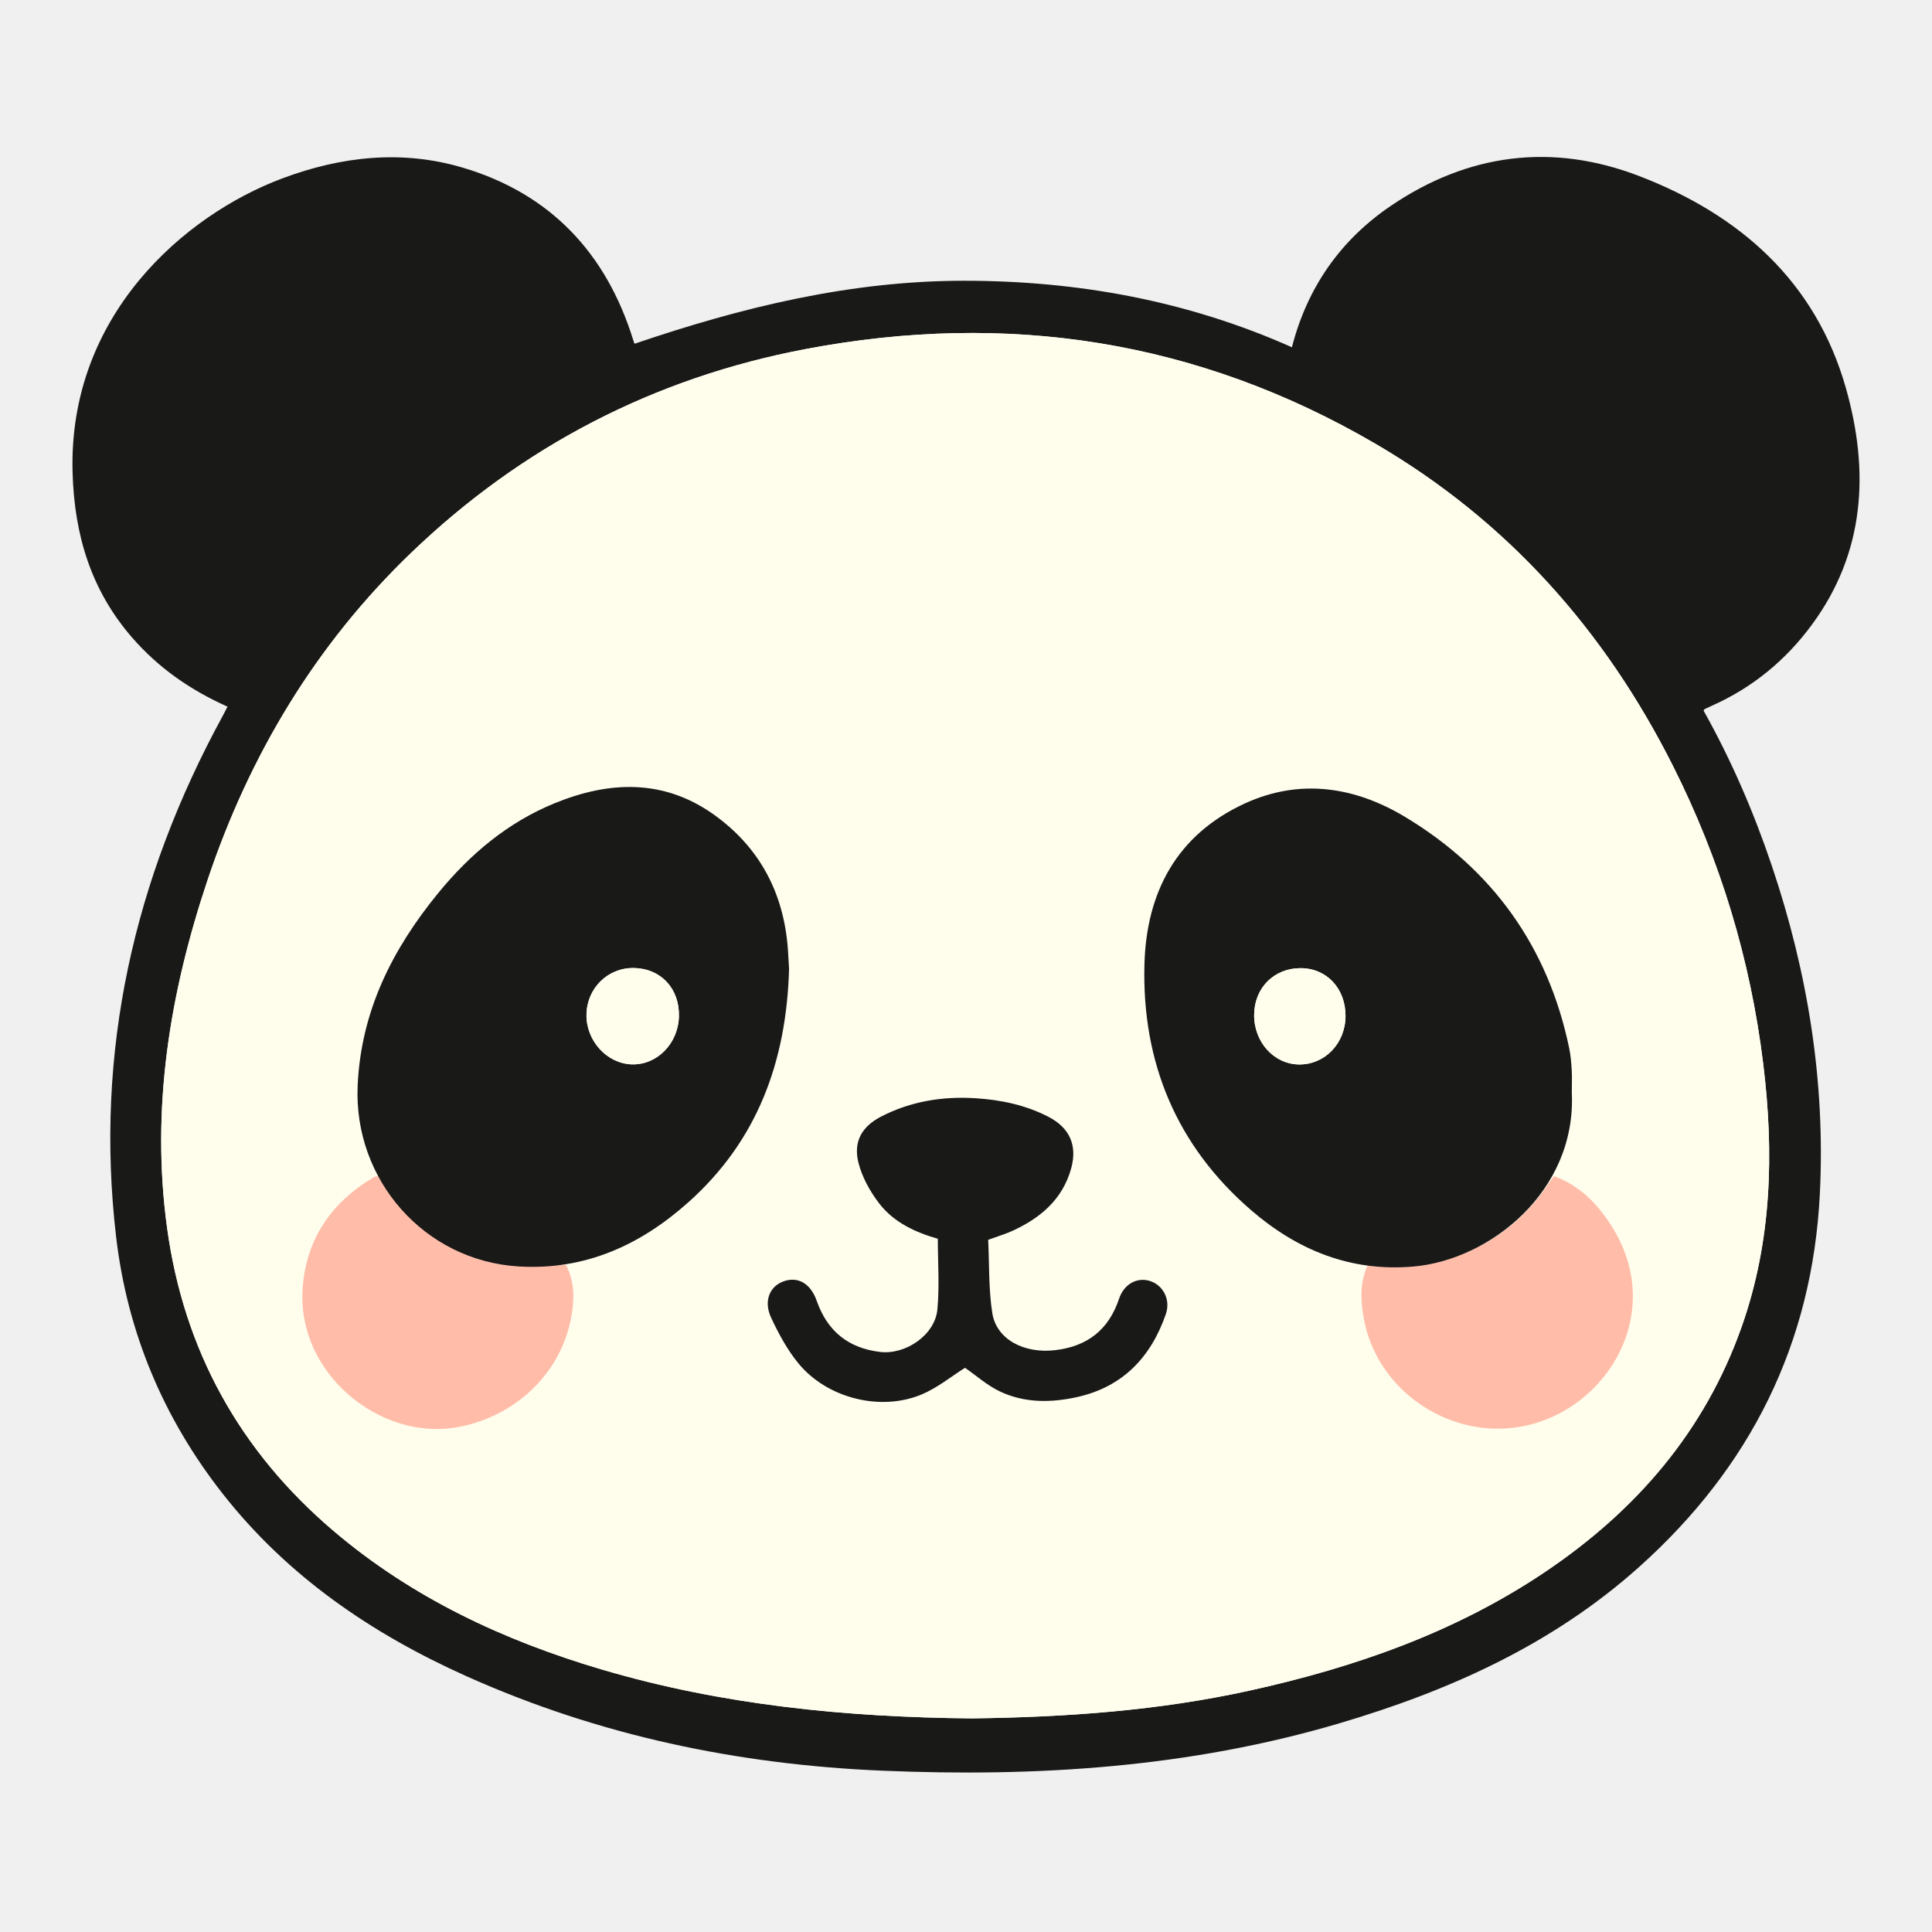
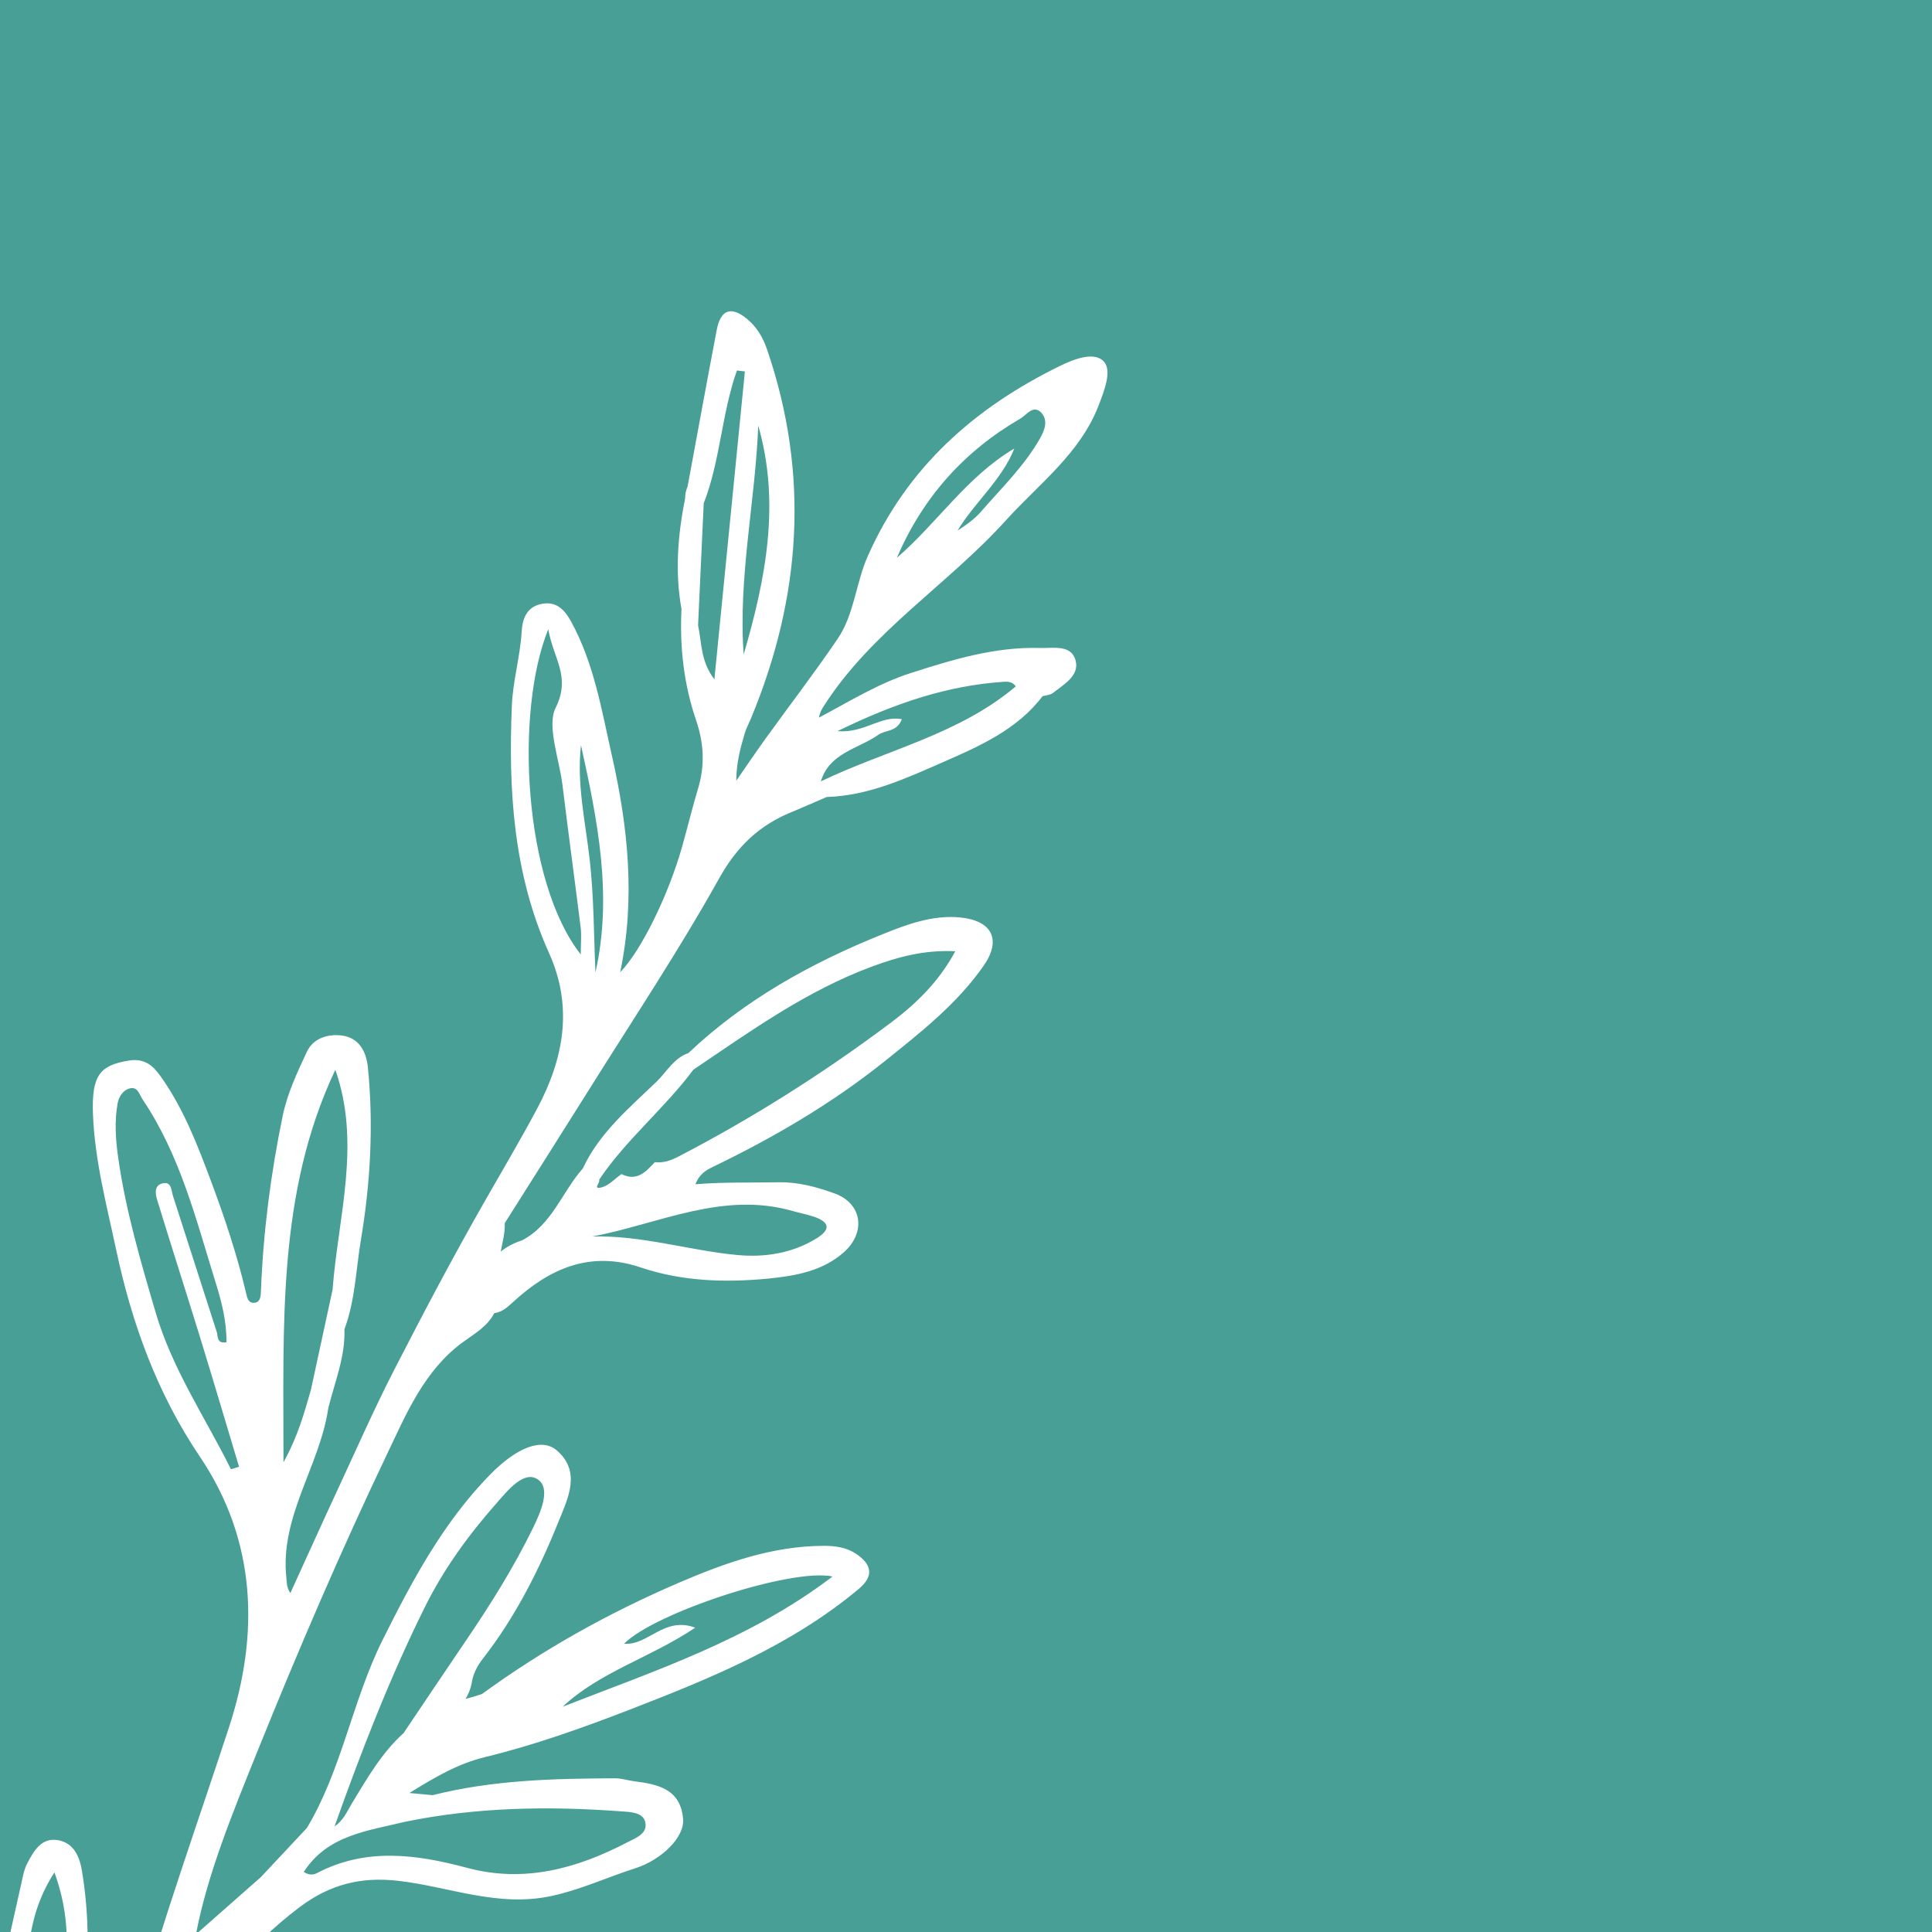
- <svg xmlns="http://www.w3.org/2000/svg" width="800" height="800" viewBox="0 0 800 800" fill="none">
-   <g clip-path="url(#clip0_6340_1045)">
-     <path d="M94.231 292.618C78.794 285.73 65.541 276.492 54.654 263.941C37.675 244.366 30.805 221.518 30.058 195.765C28.147 130.698 76.359 89.014 117.003 73.83C141.415 64.709 166.497 61.979 191.558 69.401C227.837 80.154 251.045 104.761 262.223 140.869C262.359 141.326 262.533 141.763 262.737 142.346C307.097 127.24 352.166 116.224 399.379 116.253C446.379 116.282 491.68 124.52 534.954 143.793C541.358 118.847 555.203 99.292 575.918 85.235C607.859 63.562 642.682 59.035 678.727 72.888C720.41 88.907 751.808 116.496 764.353 160.716C774.065 194.93 772.416 228.639 750.216 258.744C739.359 273.471 725.64 284.739 708.893 292.21C707.864 292.666 706.846 293.142 705.837 293.628C705.72 293.686 705.672 293.871 705.419 294.269C716.878 314.708 726.202 336.293 733.722 358.636C748.557 402.711 755.902 447.96 753.554 494.492C750.42 556.441 724.786 607.597 678.737 648.834C642.799 681.018 600.175 700.116 554.543 713.6C492.65 731.892 429.409 735.914 365.284 733.203C305.467 730.668 247.979 718.642 193.305 694.152C154.058 676.578 119.167 652.836 92.272 618.593C67.646 587.255 52.694 551.603 48.076 512.114C39.111 435.487 55.498 363.814 92.223 296.435C92.834 295.309 93.416 294.152 94.241 292.579L94.231 292.618ZM402.416 711.55C441.188 711.064 479.736 708.383 517.712 699.98C561.102 690.383 602.562 675.928 639.742 650.923C677.476 625.549 705.982 592.617 721.244 549.203C733.683 513.814 734.615 477.298 730.113 440.558C724.815 397.309 712.347 356.12 692.728 317.137C664.406 260.89 624.169 215.67 569.621 183.807C495.998 140.792 417.067 128.736 333.721 144.512C270.945 156.393 216.184 184.759 170.203 228.95C130.791 266.826 103.226 312.726 85.887 364.572C70.266 411.308 62.416 459.064 69.189 508.49C76.136 559.219 99.364 601.01 138.213 634.01C170.698 661.608 208.46 679.26 249.056 691.266C299.112 706.071 350.468 711.055 402.416 711.55Z" fill="#191918" style="fill:#191918;fill:color(display-p3 0.098 0.098 0.094);fill-opacity:1;" />
-     <path d="M402.416 711.55C350.468 711.055 299.112 706.071 249.066 691.267C208.48 679.26 170.708 661.609 138.223 634.01C99.383 601.01 76.155 559.219 69.199 508.491C62.426 459.064 70.276 411.308 85.897 364.572C103.235 312.717 130.801 266.816 170.213 228.95C216.193 184.769 270.955 156.393 333.731 144.512C417.067 128.746 496.007 140.801 569.631 183.807C624.179 215.68 664.416 260.891 692.738 317.137C712.366 356.121 724.825 397.31 730.122 440.558C734.624 477.298 733.702 513.814 721.254 549.204C705.992 592.617 677.485 625.549 639.752 650.923C602.562 675.928 561.112 690.392 517.722 699.981C479.736 708.374 441.197 711.055 402.426 711.541L402.416 711.55ZM326.735 401.176C326.638 399.505 326.483 396.435 326.27 393.375C324.649 369.896 314.559 350.797 295.454 337.226C274.71 322.489 252.239 323.373 229.641 332.622C210.236 340.558 194.615 353.721 181.468 369.799C162.489 393.006 149.488 418.652 148.1 449.505C146.335 488.634 175.831 522.091 214.806 524.422C242.313 526.064 265.231 515.563 285.14 497.747C313.385 472.47 325.639 439.917 326.735 401.186V401.176ZM650.842 452.274C650.842 449.204 650.978 446.115 650.803 443.055C650.629 439.995 650.357 436.905 649.736 433.913C641.013 392.083 618.067 360.045 581.701 338.207C560.986 325.773 538.282 322.237 515.51 332.67C487.275 345.61 474.642 369.478 473.876 399.456C472.838 439.956 487.207 474.5 518.1 501.156C537.185 517.622 559.23 526.676 585.155 524.461C616.795 521.76 652.899 493.346 650.832 452.274H650.842ZM388.357 512.95C388.357 523.014 389.094 532.738 388.163 542.306C387.144 552.817 374.996 561.075 364.469 559.831C351.283 558.267 342.609 551.224 338.223 538.722C335.73 531.601 330.646 528.531 324.746 530.503C318.75 532.505 316.072 538.712 319.342 545.687C322.457 552.341 326.056 559.025 330.704 564.649C342.599 579.046 364.682 584.574 381.711 577.404C388.221 574.665 393.907 569.973 399.612 566.398C404.221 569.575 408.868 573.771 414.292 576.297C424.422 581.018 435.337 580.892 446.068 578.502C464.911 574.306 476.583 562.017 482.754 544.201C484.84 538.168 481.638 532.184 476.214 530.455C470.878 528.755 465.425 531.727 463.416 537.76C459.138 550.622 450.308 557.529 436.919 559.103C424.053 560.608 412.594 554.624 410.896 543.705C409.334 533.622 409.683 523.247 409.208 513.387C413.254 511.91 416.359 510.997 419.279 509.666C430.854 504.352 440.033 496.659 443.575 483.787C446.194 474.267 442.915 466.991 434.114 462.445C424.645 457.558 414.408 455.421 403.9 454.77C390.336 453.915 377.209 456.033 365.003 462.299C356.959 466.427 353.292 472.654 355.475 481.407C356.969 487.41 360.258 493.346 364.061 498.31C370.213 506.324 379.314 510.375 388.376 512.969L388.357 512.95Z" fill="#FFFEED" style="fill:#FFFEED;fill:color(display-p3 1 0.996 0.929);fill-opacity:1;" />
-     <path d="M566.225 524.082C577.17 525.102 588.056 524.918 598.661 521.692C616.572 516.243 630.826 505.751 641.227 490.092C641.925 489.033 642.721 488.032 643.468 487.002C654.335 490.917 661.845 498.854 667.705 508.296C690.594 545.201 663.475 586.701 626.789 591.199C598.351 594.686 569.98 575.034 564.712 545.949C563.392 538.683 563.024 531.174 566.235 524.082H566.225Z" fill="#FFBDA9" style="fill:#FFBDA9;fill:color(display-p3 1 0.741 0.663);fill-opacity:1;" />
-     <path d="M156.726 487.031C167.409 505.557 183.602 516.854 203.832 522.644C207.306 523.635 211.061 523.878 214.699 523.956C221.248 524.092 227.807 523.849 234.366 523.761C238.121 530.999 237.888 538.644 236.365 546.308C231.718 569.73 212.274 587.157 188.706 591.092C157.095 596.376 123.155 568.7 125.28 533.991C126.551 513.289 137.098 497.902 154.844 487.41C155.358 487.099 156.086 487.148 156.716 487.031H156.726Z" fill="#FFBDA9" style="fill:#FFBDA9;fill:color(display-p3 1 0.741 0.663);fill-opacity:1;" />
-     <path d="M326.735 401.176C325.649 439.907 313.394 472.46 285.14 497.737C265.23 515.553 242.313 526.054 214.806 524.412C175.821 522.081 146.335 488.625 148.1 449.495C149.488 418.642 162.489 392.996 181.468 369.789C194.615 353.711 210.236 340.548 229.641 332.612C252.248 323.373 274.71 322.489 295.454 337.216C314.559 350.787 324.649 369.886 326.27 393.366C326.483 396.426 326.629 399.495 326.735 401.166V401.176ZM262.329 400.836C251.657 400.71 243.05 409.19 242.856 420.051C242.652 430.931 251.298 440.432 261.66 440.733C272.09 441.034 280.852 432.097 281.133 420.877C281.424 409.297 273.614 400.972 262.339 400.836H262.329Z" fill="#191918" style="fill:#191918;fill:color(display-p3 0.098 0.098 0.094);fill-opacity:1;" />
-     <path d="M650.842 452.273C652.899 493.355 616.805 521.76 585.165 524.461C559.24 526.676 537.195 517.622 518.11 501.156C487.217 474.5 472.838 439.955 473.886 399.456C474.652 369.478 487.285 345.609 515.52 332.67C538.292 322.237 560.996 325.773 581.711 338.207C618.067 360.035 641.013 392.073 649.746 433.913C650.367 436.905 650.629 439.994 650.813 443.054C650.988 446.114 650.852 449.203 650.852 452.273H650.842ZM557.153 420.711C557.183 409.287 549.333 400.923 538.573 400.894C527.57 400.874 519.42 409.025 519.313 420.167C519.207 431.514 527.541 440.713 538.001 440.771C548.664 440.83 557.124 431.97 557.153 420.711Z" fill="#191918" style="fill:#191918;fill:color(display-p3 0.098 0.098 0.094);fill-opacity:1;" />
-     <path d="M388.357 512.95C379.295 510.356 370.194 506.305 364.042 498.291C360.239 493.336 356.949 487.391 355.455 481.388C353.272 472.635 356.94 466.398 364.983 462.279C377.189 456.023 390.317 453.906 403.881 454.751C414.389 455.411 424.625 457.539 434.095 462.425C442.895 466.971 446.175 474.238 443.555 483.768C440.014 496.639 430.835 504.333 419.26 509.647C416.349 510.987 413.234 511.891 409.188 513.367C409.664 523.218 409.315 533.602 410.877 543.686C412.575 554.605 424.033 560.589 436.899 559.083C450.289 557.519 459.118 550.603 463.397 537.741C465.405 531.708 470.858 528.735 476.195 530.435C481.619 532.165 484.83 538.149 482.734 544.181C476.563 561.997 464.891 574.286 446.049 578.483C435.318 580.873 424.402 580.999 414.273 576.278C408.849 573.752 404.201 569.555 399.593 566.379C393.887 569.954 388.202 574.655 381.691 577.385C364.663 584.554 342.57 579.027 330.684 564.63C326.037 559.005 322.437 552.322 319.323 545.668C316.053 538.683 318.731 532.476 324.727 530.484C330.626 528.522 335.71 531.582 338.204 538.702C342.59 551.205 351.264 558.248 364.45 559.812C374.977 561.055 387.125 552.808 388.143 542.287C389.075 532.718 388.337 522.994 388.337 512.93L388.357 512.95Z" fill="#191918" style="fill:#191918;fill:color(display-p3 0.098 0.098 0.094);fill-opacity:1;" />
-     <path d="M262.329 400.836C273.604 400.962 281.415 409.287 281.123 420.877C280.842 432.097 272.081 441.034 261.65 440.733C251.288 440.432 242.643 430.931 242.847 420.051C243.05 409.2 251.647 400.71 262.32 400.836H262.329Z" fill="#FFFEED" style="fill:#FFFEED;fill:color(display-p3 1 0.996 0.929);fill-opacity:1;" />
-     <path d="M557.153 420.711C557.124 431.97 548.664 440.83 538.001 440.772C527.551 440.713 519.207 431.524 519.313 420.167C519.42 409.025 527.57 400.875 538.573 400.894C549.333 400.914 557.183 409.287 557.153 420.711Z" fill="#FFFEED" style="fill:#FFFEED;fill:color(display-p3 1 0.996 0.929);fill-opacity:1;" />
+ <svg xmlns="http://www.w3.org/2000/svg" width="1024" height="1024" viewBox="0 0 1024 1024" fill="none">
+   <g clip-path="url(#clip0_21_12)">
+     <rect width="1024" height="1024" fill="#479F96" />
+     <g clip-path="url(#clip1_21_12)">
+       <path d="M533.263 275.679C550.783 256.322 572.566 240.313 582.356 214.729C585.295 207.033 589.558 196.341 584.972 191.524C579.827 186.119 568.951 190.437 561.66 194.021C516.506 216.139 480.76 247.715 459.947 294.742C453.567 309.135 452.832 325.555 443.925 338.656C431.608 356.75 418.262 374.139 405.474 391.88C400.271 399.106 395.303 406.479 390.246 413.793C390.246 404.599 392.363 396.668 394.685 388.825C395.508 386.035 396.919 383.421 398.036 380.748C424.7 316.537 429.256 251.417 406.503 185.062C404.357 178.835 401.153 173.43 396.243 169.289C387.659 162.033 381.986 163.943 379.899 174.781C374.607 202.451 369.58 230.15 364.436 257.849C363.495 260.17 363.054 262.226 363.142 264.076C359.262 283.492 357.645 303.055 361.202 322.823C360.203 342.915 362.437 362.712 368.933 381.717C373.049 393.789 373.696 405.451 370.08 417.611C366.993 427.892 364.465 438.349 361.555 448.688C354.323 474.361 339.772 504.028 328.718 515.278C336.861 476.27 332.893 438.349 324.338 400.575C318.87 376.371 314.902 351.785 302.761 329.55C299.116 322.882 294.677 318.388 286.563 320.18C278.949 321.883 276.862 328.346 276.509 334.69C275.716 347.879 271.865 360.803 271.306 373.698C269.395 418.61 272.041 463.081 291.002 505.144C303.819 533.519 298.939 560.924 284.652 587.683C275.951 603.986 266.544 619.877 257.372 635.914C240.38 665.611 224.418 695.895 208.779 726.355C198.372 746.623 189.171 767.537 179.558 788.245C170.886 806.897 162.449 825.667 153.894 844.377C151.837 841.323 152.072 838.914 151.807 836.564C148.162 803.842 169.416 777.23 173.973 746.535C173.973 746.476 174.002 746.447 174.002 746.388C177.383 732.553 183.056 719.188 182.556 704.56C188.259 689.286 188.642 672.954 191.287 657.151C196.344 626.985 198.049 596.407 194.991 565.771C194.139 557.164 190.2 550.115 181.41 548.881C174.09 547.853 166.065 550.085 162.625 557.517C157.54 568.473 152.336 579.283 149.808 591.561C143.488 622.168 139.519 652.922 138.314 684.087C138.196 686.848 138.196 690.608 134.198 690.52C131.406 690.461 130.935 687.435 130.347 684.997C125.644 665.17 119.235 645.872 112.121 626.779C104.801 607.158 97.335 587.566 85.047 570.353C81.078 564.801 76.639 560.719 68.055 562.158C53.092 564.655 48.506 569.766 49.27 590.444C50.182 614.854 56.473 638.499 61.529 662.233C69.819 701.329 83.283 738.486 105.86 771.943C136.227 816.913 137.373 866.613 121.411 915.373C104.743 966.277 86.663 1016.71 72.141 1068.29C59.207 1114.26 54.003 1162.05 40.451 1207.93C33.337 1231.96 30.104 1257.13 19.021 1280.25C21.49 1242.59 23.107 1205.17 14.406 1168.19C13.671 1150.74 18.756 1134.91 26.047 1119.11C44.773 1078.48 50.711 1035.77 43.42 991.479C42.186 983.989 39.04 976.763 30.75 975.324C21.902 973.797 17.933 981.052 14.494 987.514C12.73 990.833 12.083 994.828 11.231 998.588C8.497 1010.57 5.88 1022.62 3.205 1034.63C2 1034.45 0.795 1034.25 -0.381 1034.07C-0.234 1011.25 -0.175 988.425 -2.968 965.778C-1.88 940.105 -3.762 914.815 -10.464 889.818C-13.139 879.831 -19.46 874.103 -28.249 873.134C-37.421 872.135 -42.478 879.89 -46.534 887.498C-56.206 905.621 -57.764 925.566 -58.881 945.363C-59.322 953.089 -63.585 961.812 -56.706 969.097C-55.765 1002.58 -47.945 1034.89 -32.865 1064.3C-17.696 1093.9 -5.143 1123.84 0.383 1156.62C0.177 1168.42 6.174 1180.41 -0.557 1192.04C-8.553 1165.72 -21.959 1142.11 -40.008 1121.72C-49.062 1111.47 -58.058 1099.87 -72.551 1095.64C-84.074 1092.26 -93.864 1093.26 -99.89 1105.07C-105.24 1115.52 -102.418 1136.79 -94.863 1141.78C-93.276 1142.81 -90.454 1141.99 -88.16 1141.93C-88.249 1134.85 -91.982 1128.33 -90.924 1120.96C-88.984 1107.48 -80.958 1104.01 -69.582 1113.06C-48.004 1130.21 -32.189 1152.03 -20.165 1176.74C-18.019 1181.14 -15.521 1185.37 -13.081 1189.63C-13.904 1190.31 -14.756 1191.22 -15.579 1192.42C-17.343 1196.68 -16.608 1200.44 -13.228 1203.64C-11.287 1204.41 -9.582 1205.26 -8.024 1206.26C-5.849 1215.22 -3.674 1224.18 -1.498 1233.13C-2.145 1234.9 -2.939 1236.69 -3.879 1238.54C-3.409 1241.98 -5.379 1244.38 -7.084 1246.91C-7.436 1246.82 -7.819 1246.73 -8.259 1246.76C-9.141 1232.14 -18.872 1222 -27.544 1211.99C-46.27 1190.37 -65.172 1168.92 -82.369 1146.04C-83.663 1144.31 -86.073 1143.43 -87.984 1142.19C-90.365 1148.6 -92.6 1155 -87.426 1161.17C-79.988 1170.01 -73.785 1180.09 -66.113 1188.4C-46.211 1210.02 -25.163 1230.46 -12.228 1257.43C-0.293 1288.74 -1.204 1320.87 -6.055 1353.24C-9.553 1358.94 -7.642 1365.93 -10.053 1371.69C-28.25 1414.87 -46.005 1458.25 -67.73 1499.82C-79.136 1521.67 -93.246 1542.23 -103.212 1564.64C-110.12 1580.15 -115.911 1596.48 -126.494 1609.41C-156.803 1646.48 -184.965 1686.1 -229.413 1708.6C-231.765 1709.81 -233.734 1711.77 -232.5 1714.33C-231.559 1716.3 -228.443 1719.32 -227.649 1718.97C-219.859 1715.45 -209.717 1721.88 -203.132 1712.3C-199.722 1707.37 -194.107 1703.64 -188.904 1700.32C-160.242 1681.99 -139.311 1655.55 -120.321 1628.74C-100.39 1600.57 -80.958 1571.46 -68.288 1538.62C-61.586 1521.17 -49.356 1505.9 -42.507 1488.83C-34.452 1468.8 -23.634 1450.38 -14.55 1431.02C-5.702 1412.14 11.143 1398.89 24.254 1382.97C26.752 1381.65 29.016 1380.12 29.28 1376.92C37.864 1367.46 48.271 1360.67 60.089 1355.94C77.727 1348.9 96.188 1344.99 114.796 1341.73C128.054 1351.24 143.282 1345.05 157.187 1345.55C181.381 1346.43 206.721 1349.01 229.327 1335.59C240.968 1333.09 250.758 1327.16 260.194 1320.02C265.397 1316.09 268.895 1312.18 267.514 1305.54C266.073 1298.55 260.752 1293.85 254.55 1293.29C245.437 1292.47 236.412 1289.24 227.593 1289.65C186.26 1291.62 145.31 1296.79 105.536 1308.83C103.273 1309.51 99.833 1313.06 100.509 1306.74C118.236 1296.05 137.256 1289.18 157.628 1285.21C169.945 1282.8 182.262 1279.19 193.816 1274.26C233.795 1257.25 272.1 1237.16 304.936 1208.23C314.667 1199.65 324.956 1191.48 329.924 1178.32C334.333 1166.6 330.129 1163.4 319.194 1162.9C299.645 1162.02 282.212 1170.36 264.927 1176.8C234.001 1188.31 203.84 1202.15 176.501 1221.21C170.004 1223.71 169.445 1220.27 170.504 1215.22C179.529 1200.82 191.817 1188.52 197.52 1172.04C201.429 1166.87 203.605 1160.99 204.722 1154.65C205.751 1148.69 206.427 1142.93 200.283 1139.02C194.139 1135.12 189.024 1138.11 184.173 1141.61C175.972 1147.51 167.887 1153.59 159.744 1159.55C155.629 1162.58 150.955 1166.31 155.952 1171.19C160.303 1175.42 163.684 1170.19 166.77 1167.37C173.884 1160.88 180.44 1153.18 191.787 1156.97C178.147 1184.17 158.892 1207.4 140.254 1231.17C127.143 1247.88 108.505 1260.77 103.096 1283.01C88.78 1282.6 84.988 1298.9 71.524 1303.72C73.288 1299.58 74.082 1297.32 75.14 1295.2C94.336 1256.69 118.618 1221.59 146.045 1188.52C149.132 1184.82 156.57 1180.14 150.867 1175.47C145.516 1171.07 139.578 1177.68 136.962 1182.2C130.083 1194.04 118.971 1202.03 111.151 1212.98C94.836 1235.87 78.579 1258.6 66.497 1284.21C54.239 1310.15 43.773 1337.65 18.021 1354.42C12.524 1348.6 19.962 1346.02 21.167 1341.85C28.075 1317.61 35.278 1293.47 41.804 1269.15C54.15 1223.06 68.996 1177.65 76.757 1130.39C79.255 1115.11 81.607 1097.78 90.25 1085.94C110.24 1058.66 131.112 1031.66 158.833 1010.81C174.796 998.794 191.14 994.681 210.601 996.825C237.823 999.822 263.78 1011.19 292.648 1004.84C308.14 1001.44 321.898 994.946 336.567 990.275C350.56 985.81 362.819 973.885 362.055 964.221C360.82 948.212 348.767 945.716 336.156 944.1C332.775 943.66 329.424 942.543 326.073 942.543C293.56 942.661 261.105 943.425 229.327 951.473C226.064 951.179 222.801 950.885 216.98 950.327C231.091 941.633 242.673 934.789 257.313 931.235C283.035 924.978 308.258 915.99 333.01 906.443C376.165 889.759 419.085 872.341 455.184 842.145C463.651 835.066 461.74 828.868 453.656 823.493C448.687 820.203 442.867 819.322 436.841 819.322C409.384 819.351 384.249 828.369 359.526 839.002C322.721 854.834 287.886 874.221 255.461 897.866C252.58 898.865 249.67 899.717 246.759 900.451C248.229 897.955 249.405 895.282 249.964 892.286C250.669 887.321 252.874 883.033 255.931 879.126C273.452 856.685 286.063 831.365 296.558 805.223C301.173 793.738 307.964 779.874 295.147 768.77C287.033 761.75 273.57 767.478 259.812 781.518C234.854 806.985 218.45 837.827 202.752 869.286C186.731 901.421 181.263 937.756 162.684 968.833C154.541 977.527 146.398 986.192 138.285 994.887C126.291 1005.46 114.326 1016.01 103.861 1025.23C109.858 993.624 123.321 960.755 136.491 928.121C157.951 874.926 180.616 822.112 205.31 770.357C215.334 749.355 224.8 726.59 244.937 711.668C251.14 707.086 258.224 703.268 261.987 695.983C266.073 695.454 268.748 693.016 271.776 690.255C291.09 672.455 312.638 662.674 339.595 671.779C361.731 679.24 384.896 679.886 407.737 677.625C421.495 676.244 435.929 673.718 447.188 663.79C459.094 653.274 457.095 637.824 442.25 632.507C432.872 629.159 423.259 626.427 412.47 626.632C398.154 626.926 383.691 626.427 368.581 627.69C370.697 622.226 374.284 620.2 377.606 618.584C409.942 602.987 440.75 585.01 468.854 562.51C487.903 547.236 507.187 532.168 521.327 511.9C531.028 497.977 525.766 487.902 508.834 486.257C494.165 484.847 480.319 490.105 467.796 495.157C430.167 510.284 394.715 529.876 364.877 558.134C357.116 560.807 353.294 568.209 347.915 573.378C333.481 587.301 317.694 600.402 308.934 619.26C297.881 631.743 292.648 649.132 276.627 657.445C272.335 658.796 268.601 660.794 265.397 663.379C266.308 658.385 267.778 653.392 267.514 648.31C282.477 624.606 297.528 600.96 312.403 577.226C335.568 540.186 359.879 503.734 381.133 465.607C390.57 448.659 402.358 437.438 419.526 430.418C425.787 427.863 431.931 425.102 438.134 422.429C460.446 421.782 480.642 412.353 500.162 403.806C519.093 395.522 539.201 386.652 552.576 368.998C554.428 368.47 556.663 368.411 558.074 367.295C563.806 362.801 572.037 358.218 570.156 350.346C568.01 341.358 558.162 343.678 551.254 343.443C527.501 342.738 505.13 349.524 482.847 356.691C465.532 362.242 450.128 371.818 434.107 380.336C434.489 377.634 435.488 376.019 436.517 374.403C461.74 334.749 502.308 309.928 533.263 275.679ZM540.906 221.808C544.169 219.928 547.755 214.142 552.018 218.871C555.546 222.807 553.811 227.83 551.165 232.471C542.846 247.04 530.881 258.584 520.063 271.067C516.595 275.062 512.185 278.234 507.511 281.231C516.624 266.133 530.911 254.53 537.613 237.729C512.479 252.562 496.869 277.089 475.38 295.624C489.05 263.695 511.009 239.109 540.906 221.808ZM122.41 778.728C108.741 751.176 91.308 725.709 82.46 695.513C74.552 668.548 66.644 641.701 62.675 613.826C61.294 604.103 60.588 594.41 62.352 584.746C62.969 581.397 65.027 578.019 68.467 576.962C73.023 575.552 73.846 580.193 75.61 582.778C95.6 612.416 104.008 646.753 114.414 680.18C117.53 690.196 120.147 700.565 120.029 711.433C114.679 712.285 115.619 708.173 114.885 705.97C107.094 681.972 99.481 657.886 91.69 633.888C90.75 630.98 91.014 625.927 85.958 627.249C81.607 628.395 82.342 632.86 83.312 636.003C90.72 660.206 98.481 684.322 105.948 708.525C113.003 731.437 119.794 754.436 126.702 777.406C125.262 777.876 123.821 778.287 122.41 778.728ZM-12.169 1020.09C-21.665 992.39 -18.872 963.134 -25.104 935.024C-32.63 973.209 -25.398 1011.22 -24.398 1049.35C-39.626 1023.29 -44.153 994.74 -47.181 965.807C-49.298 942.279 -48.974 919.103 -37.745 897.455C-35.952 893.989 -34.335 889.936 -29.514 890.347C-25.251 890.699 -24.957 894.841 -23.634 897.866C-15.109 917.605 -16.726 938.901 -14.139 959.521C-13.463 964.808 -12.816 970.125 -12.169 975.412C-12.169 990.305 -12.169 1005.2 -12.169 1020.09ZM212.747 1232.99C219.009 1229.23 225.652 1226.08 231.855 1222.24C235.265 1220.12 241.439 1218.04 238.205 1212.81C235.53 1208.46 231.297 1212.66 228.034 1214.45C210.484 1224.06 192.934 1233.63 174.796 1243.56C185.232 1222.82 265.662 1184.17 307.788 1179.06C298.498 1209.55 219.479 1254.93 142.312 1276.67C163.154 1257.98 189.024 1247.23 212.747 1232.99ZM133.875 1314.7C165.918 1307.36 198.725 1308.01 231.12 1304.6C236.882 1303.98 244.584 1304.13 246.319 1310.27C248.229 1317 240.527 1317.73 235.736 1319.67C228.592 1322.55 221.478 1325.54 214.364 1328.48C183.233 1335.06 151.631 1330.18 120.323 1332.18C116.472 1332.42 112.65 1332.89 108.829 1333.27C92.925 1332.24 78.256 1337.65 63.116 1341.52C84.929 1327.78 109.005 1320.4 133.875 1314.7ZM13.259 1052.93C13.377 1051.02 13.671 1049.08 14.259 1047.17C14.905 1028.81 16.934 1010.84 28.84 992.419C40.716 1024.73 34.425 1053.66 25.959 1082.57C23.107 1090.7 20.256 1098.84 17.375 1106.98C16.522 1106.89 15.67 1106.83 14.817 1106.74C14.817 1100.84 14.817 1094.96 14.817 1089.06C22.196 1083.86 19.962 1074.87 23.019 1067.97C22.372 1063.56 24.959 1058.83 21.49 1053.84C17.845 1057.22 17.963 1061.54 17.198 1065.44C16.346 1073.34 15.493 1081.27 14.67 1089.18L14.7 1089.15C10.143 1094.02 9.996 1101.22 3.97 1106.04C7.086 1088.35 10.172 1070.64 13.259 1052.93ZM330.776 871.195C347.091 854.776 419.379 830.983 441.279 835.565C397.537 868.934 347.209 885.471 298.204 904.593C318.047 886.058 344.416 878.803 368.492 862.706C351.883 856.509 343.593 872.312 330.776 871.195ZM225.094 851.956C235.177 831.6 248.318 813.565 263.192 796.704C269.101 789.978 277.685 779.227 284.976 784.074C292.266 788.891 286.357 801.874 282.565 809.717C272.335 830.748 259.841 850.634 246.642 870.02C235.677 886.146 224.829 902.361 213.923 918.545C202.341 929.002 194.697 942.367 186.731 955.468C183.997 959.962 181.998 964.985 177.324 968.01C191.376 928.532 206.456 889.554 225.094 851.956ZM214.599 965.602C252.492 957.818 290.737 957.201 329.159 960.05C333.951 960.402 340.448 960.461 341.888 965.396C343.77 971.858 336.773 974.237 332.422 976.499C305.73 990.422 277.832 998.089 247.641 990.011C220.743 982.814 194.08 979.113 167.946 992.801C165.653 994.006 163.213 993.653 161.008 992.155C173.561 972.651 194.727 970.448 214.599 965.602ZM177.735 567.004C191.523 606.247 179.205 644.844 176.266 683.587C172.444 701.3 168.593 719.012 164.771 736.724C161.273 748.679 158.128 760.781 150.249 775.056C150.308 702.034 146.869 632.272 177.735 567.004ZM317.547 625.281C331.923 603.897 352.177 587.536 367.493 566.975C397.772 546.531 427.463 525.147 462.181 512.282C475.997 507.171 489.843 503.411 506.306 504.175C497.634 520.418 485.257 532.256 472.146 542.066C436.635 568.708 399.124 592.471 359.644 612.974C355.617 615.059 351.619 616.528 347.062 615.97C342.27 621.169 337.508 626.339 329.394 622.285C325.896 624.723 322.721 628.365 318.87 629.335C313.785 630.657 318.429 626.603 317.547 625.281ZM420.114 641.848C423.847 642.905 427.669 643.64 431.343 644.873C439.574 647.634 440.574 651.57 432.784 656.358C419.849 664.348 405.18 666.551 390.717 665.17C365.229 662.791 340.36 654.684 314.02 655.36C349.208 648.692 382.926 631.244 420.114 641.848ZM307.817 505.878C277.538 467.458 272.776 377.458 290.59 333.515C293.354 349.377 302.761 358.571 294.471 375.225C289.709 384.801 296.47 402.337 298.145 416.26C301.203 441.374 304.642 466.43 307.758 491.544C308.258 495.627 307.817 499.886 307.817 505.878ZM315.607 515.366C314.696 495.363 314.814 475.359 312.521 455.327C310.228 435.294 305.612 415.408 307.935 394.964C316.695 434.677 324.809 474.478 315.607 515.366ZM401.887 225.597C413.734 266.808 405.827 306.962 394.156 346.909C391.187 306.198 400.3 266.103 401.887 225.597ZM378.634 360.069C371.168 350.258 371.991 340.418 369.992 331.488C370.991 309.899 371.991 288.339 372.99 266.749C381.839 244.073 382.456 219.223 390.599 196.371C392.01 196.547 393.392 196.694 394.803 196.87C389.482 250.447 384.19 304.054 378.634 360.069ZM465.561 389.442C469.295 386.799 475.439 388.062 477.996 381.188C466.737 379.015 458.418 388.678 443.866 387.533C474.41 372.611 502.072 363.388 531.969 361.361C534.527 361.185 536.82 361.479 538.378 363.799C508.216 389.325 469.589 397.52 435.077 414.145C439.604 398.959 454.831 396.991 465.561 389.442Z" fill="white" />
+     </g>
  </g>
  <defs>
-     <clipPath id="clip0_6340_1045">
-       <rect width="740" height="669" fill="white" style="fill:white;fill-opacity:1;" transform="translate(30 65)" />
+     <clipPath id="clip0_21_12">
+       <rect width="1024" height="1024" fill="white" />
+     </clipPath>
+     <clipPath id="clip1_21_12">
+       <rect width="820" height="1554" fill="white" transform="translate(-233 165)" />
    </clipPath>
  </defs>
</svg>
